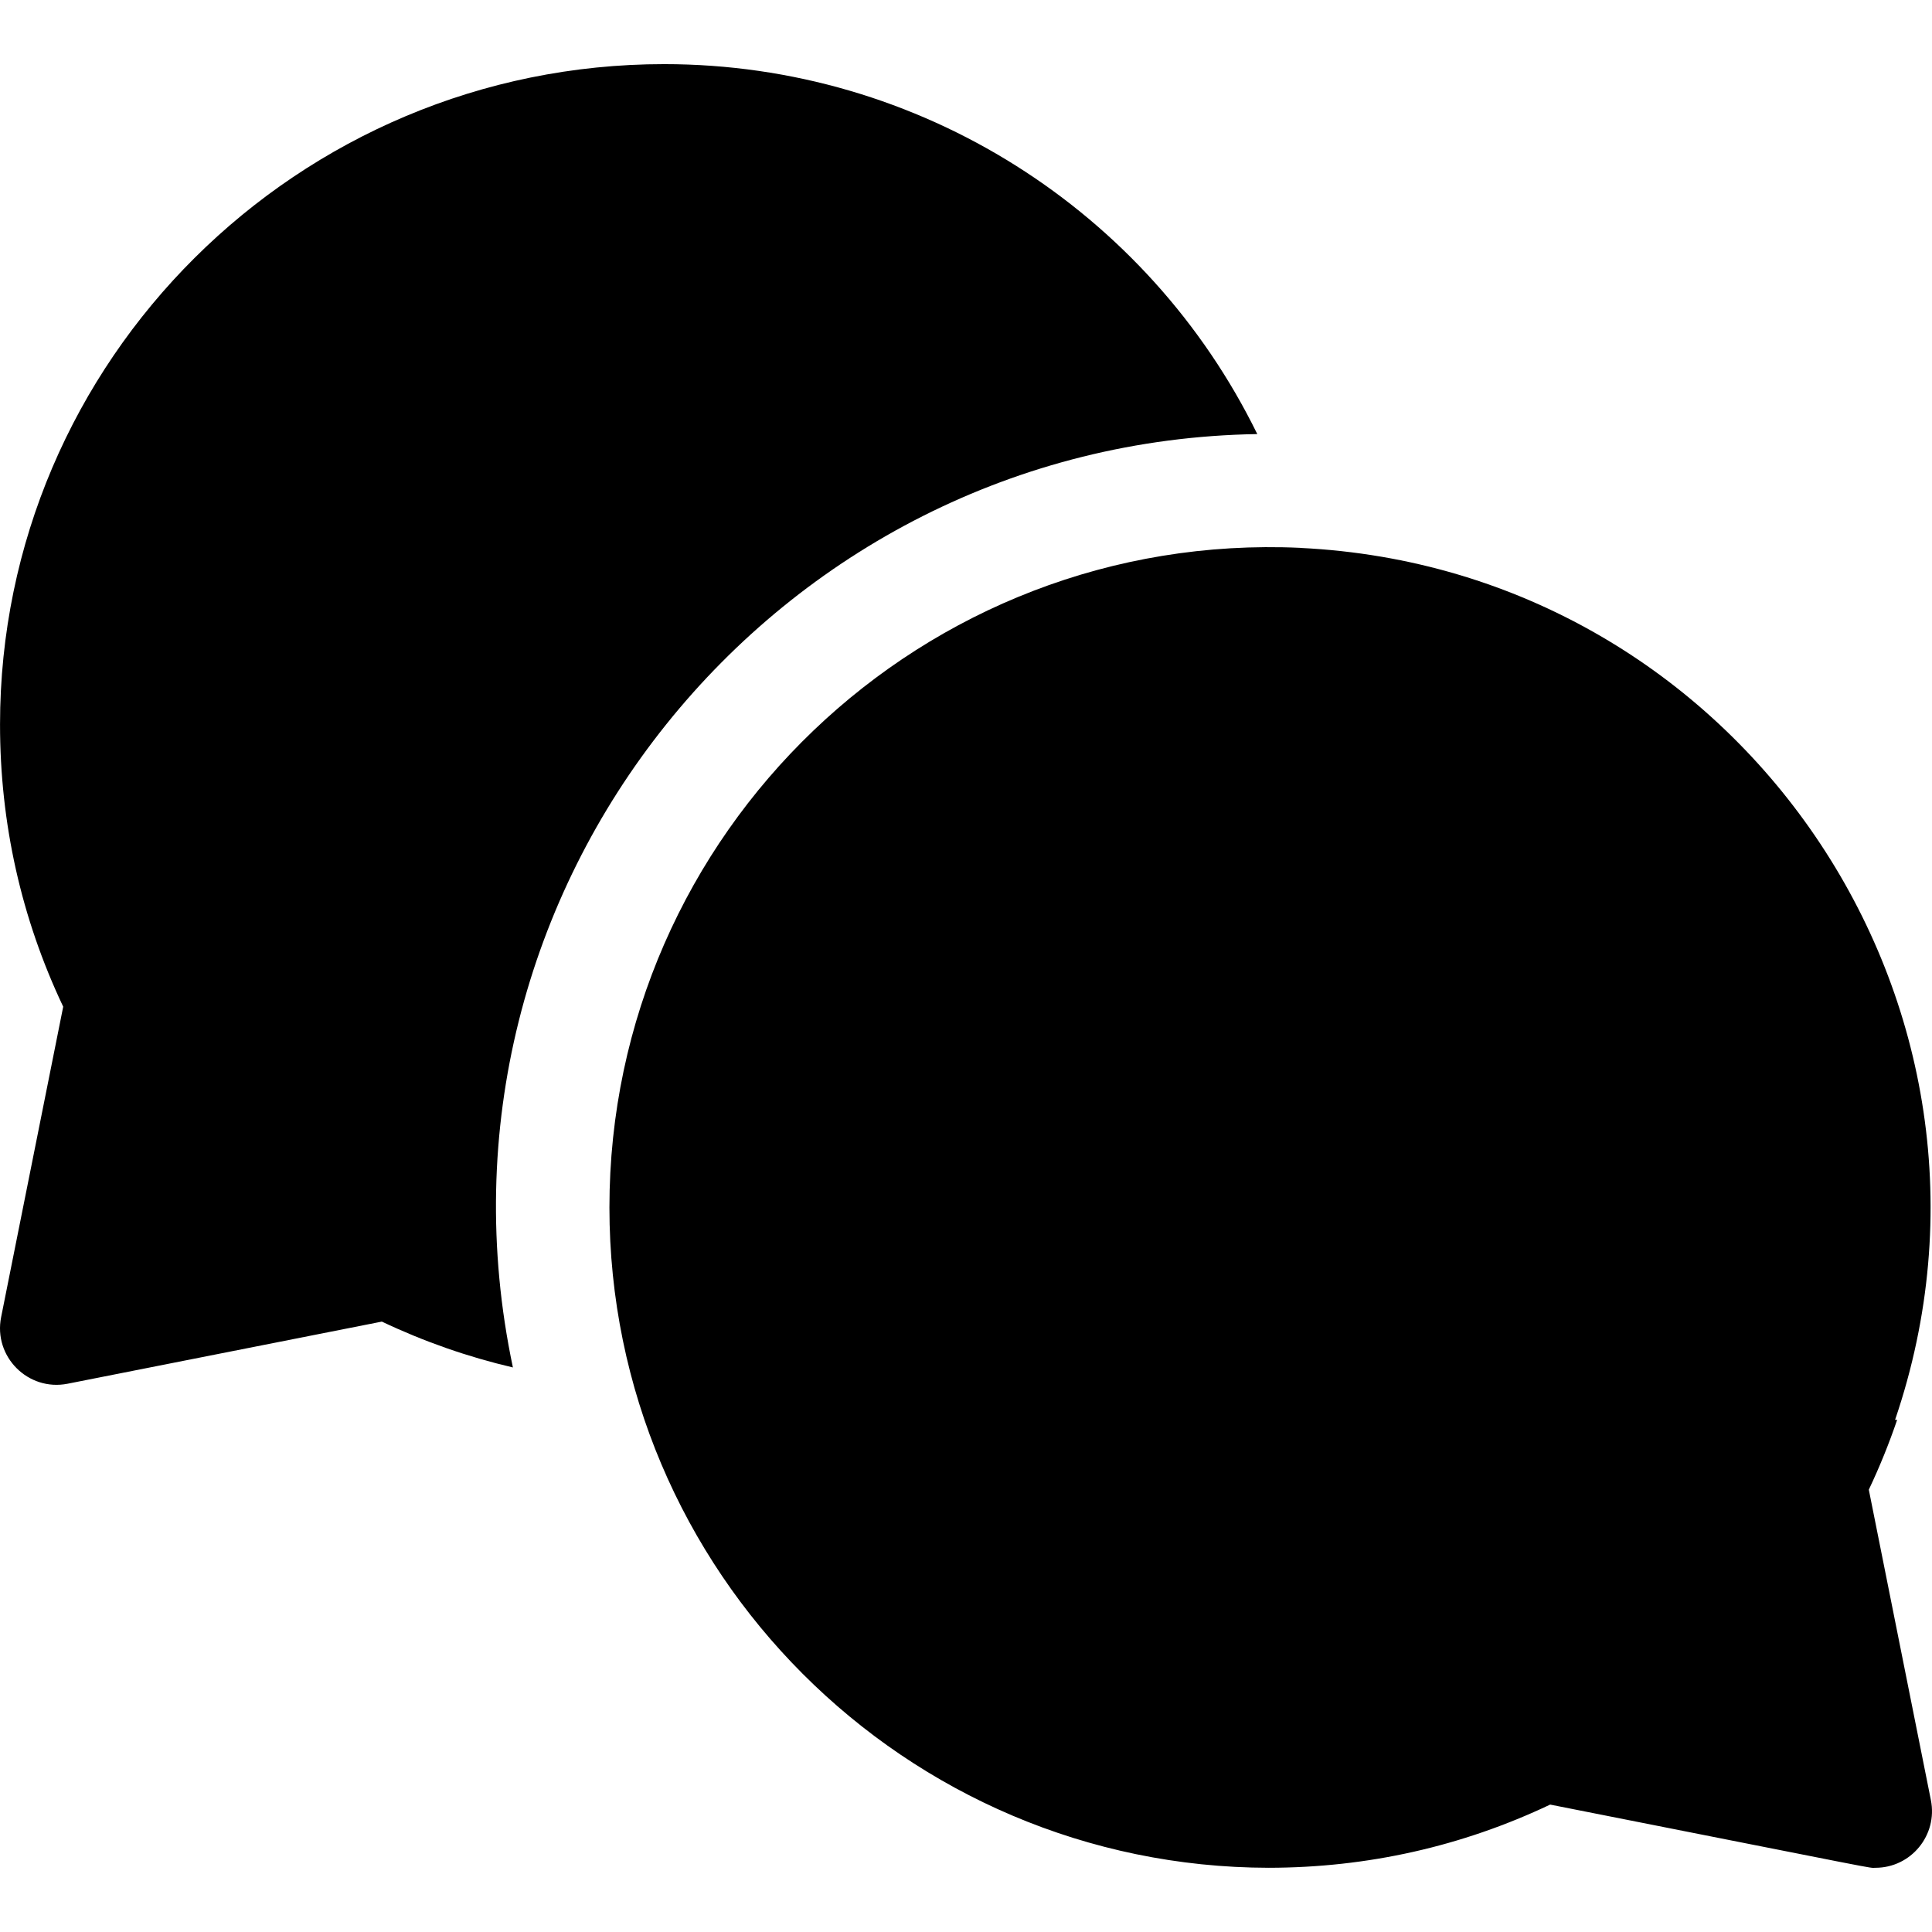
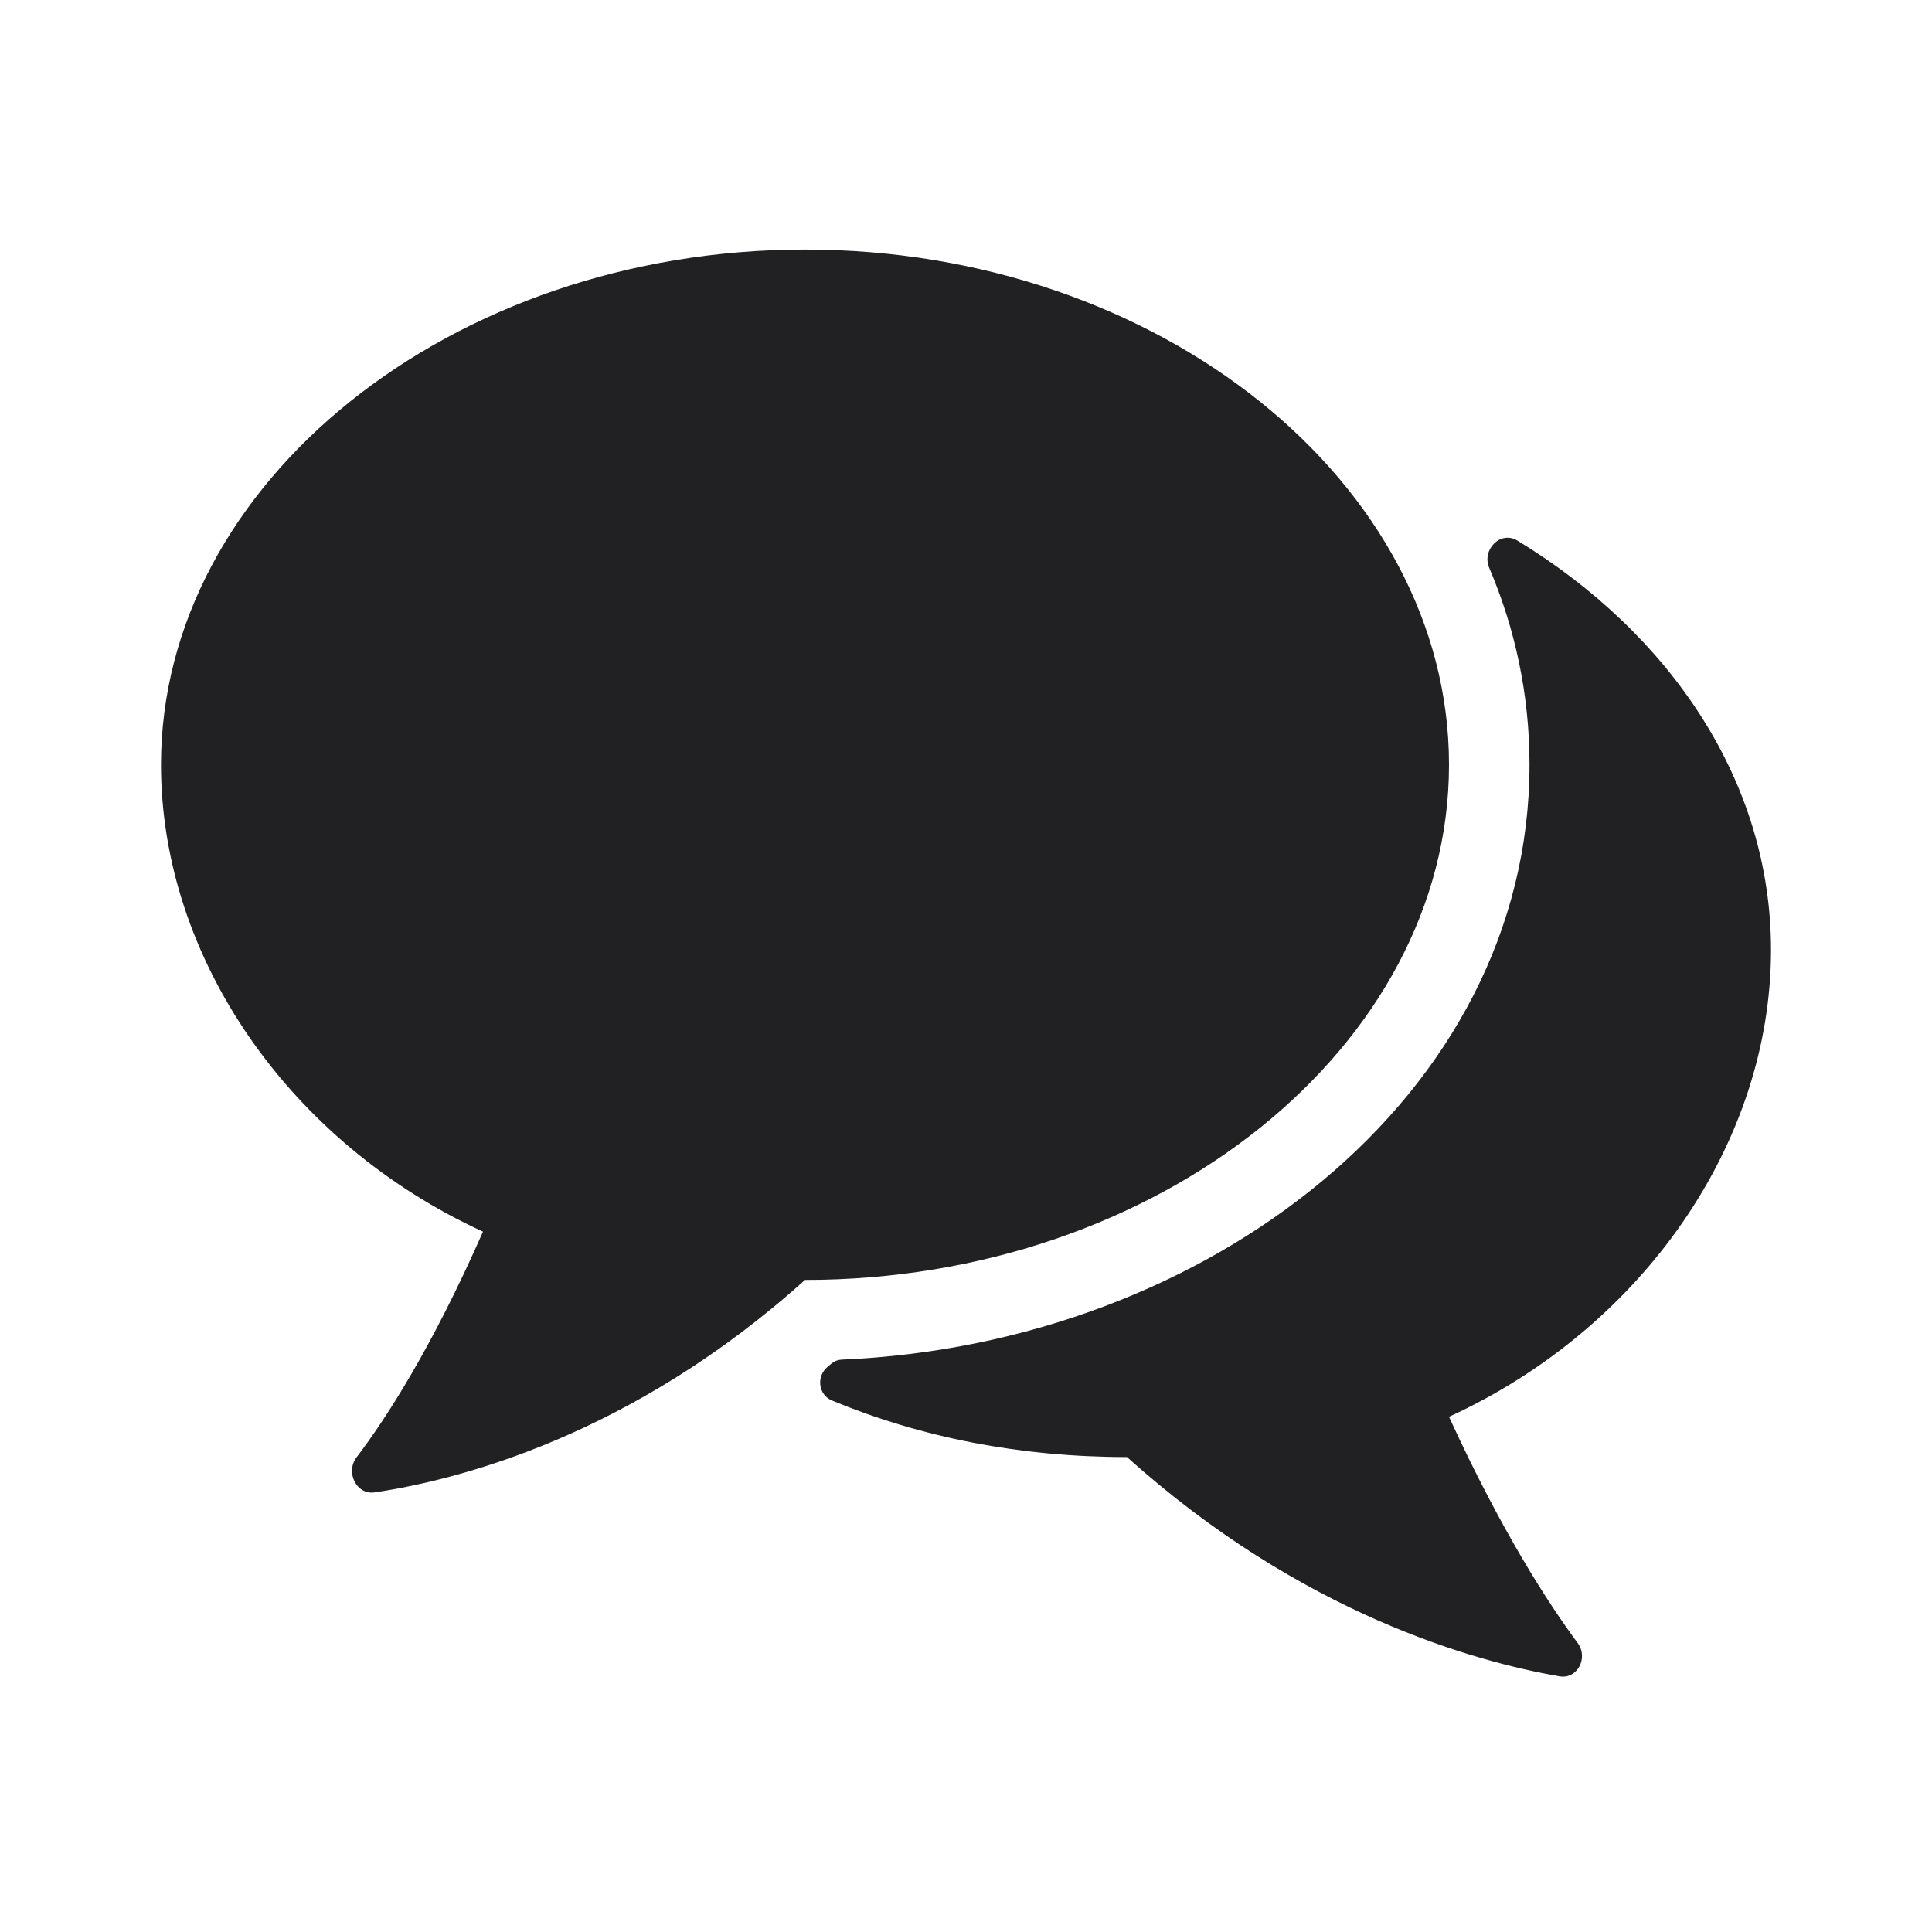
- <svg xmlns="http://www.w3.org/2000/svg" id="Capa_1" enable-background="new 0 0 512.012 512.012" height="512" viewBox="0 0 512.012 512.012" width="512">
-   <g>
-     <path d="m333.201 115.038c-28.905-59.021-89.37-98.042-157.193-98.042-97.047 0-176 78.505-176 175 0 26.224 5.63 51.359 16.742 74.794l-16.451 82.265c-2.094 10.472 7.144 19.728 17.618 17.656l83.279-16.465c11.213 5.319 22.813 9.364 34.732 12.151-26.717-126.541 69.199-245.321 197.273-247.359z" />
-     <path d="m495.266 394.79c2.874-6.061 5.373-12.237 7.511-18.514h-.549c37.448-109.917-41.305-225.441-157.567-231.066-.002-.006-.003-.012-.005-.018-100.036-4.61-183.148 75.486-183.148 174.804 0 96.414 78.361 174.857 174.743 174.997 26.143-.035 51.201-5.663 74.568-16.747 91.207 18.032 84.094 16.75 86.189 16.75 9.479 0 16.56-8.686 14.709-17.941z" />
-   </g>
+ <svg xmlns="http://www.w3.org/2000/svg" width="24" height="24" viewBox="0 0 24 24" fill="none">
+   <path d="M18 9.5C18 13 14.4 15.9 10 15.9C7.85 17.835 5.699 18.383 4.654 18.539C4.426 18.572 4.29 18.287 4.429 18.104C4.796 17.621 5.365 16.744 6 15.3C3.6 14.2 2 11.9 2 9.5C2 6 5.6 3.1 10 3.1C14.4 3.1 18 6 18 9.5Z" fill="#212124" />
+   <path d="M18.851 6.716C18.64 6.587 18.403 6.828 18.5 7.055C18.823 7.812 19 8.633 19 9.5C19 13.611 15.003 16.697 10.453 16.89C10.408 16.892 10.365 16.909 10.33 16.938L10.281 16.979C10.138 17.098 10.164 17.327 10.336 17.398C11.437 17.855 12.669 18.1 14 18.1C16.169 20.052 18.337 20.645 19.373 20.824C19.596 20.862 19.734 20.593 19.599 20.411C19.233 19.917 18.652 19.022 18 17.6C20.4 16.5 22 14.2 22 11.8C22 9.707 20.75 7.874 18.851 6.716Z" fill="#212124" />
</svg>
